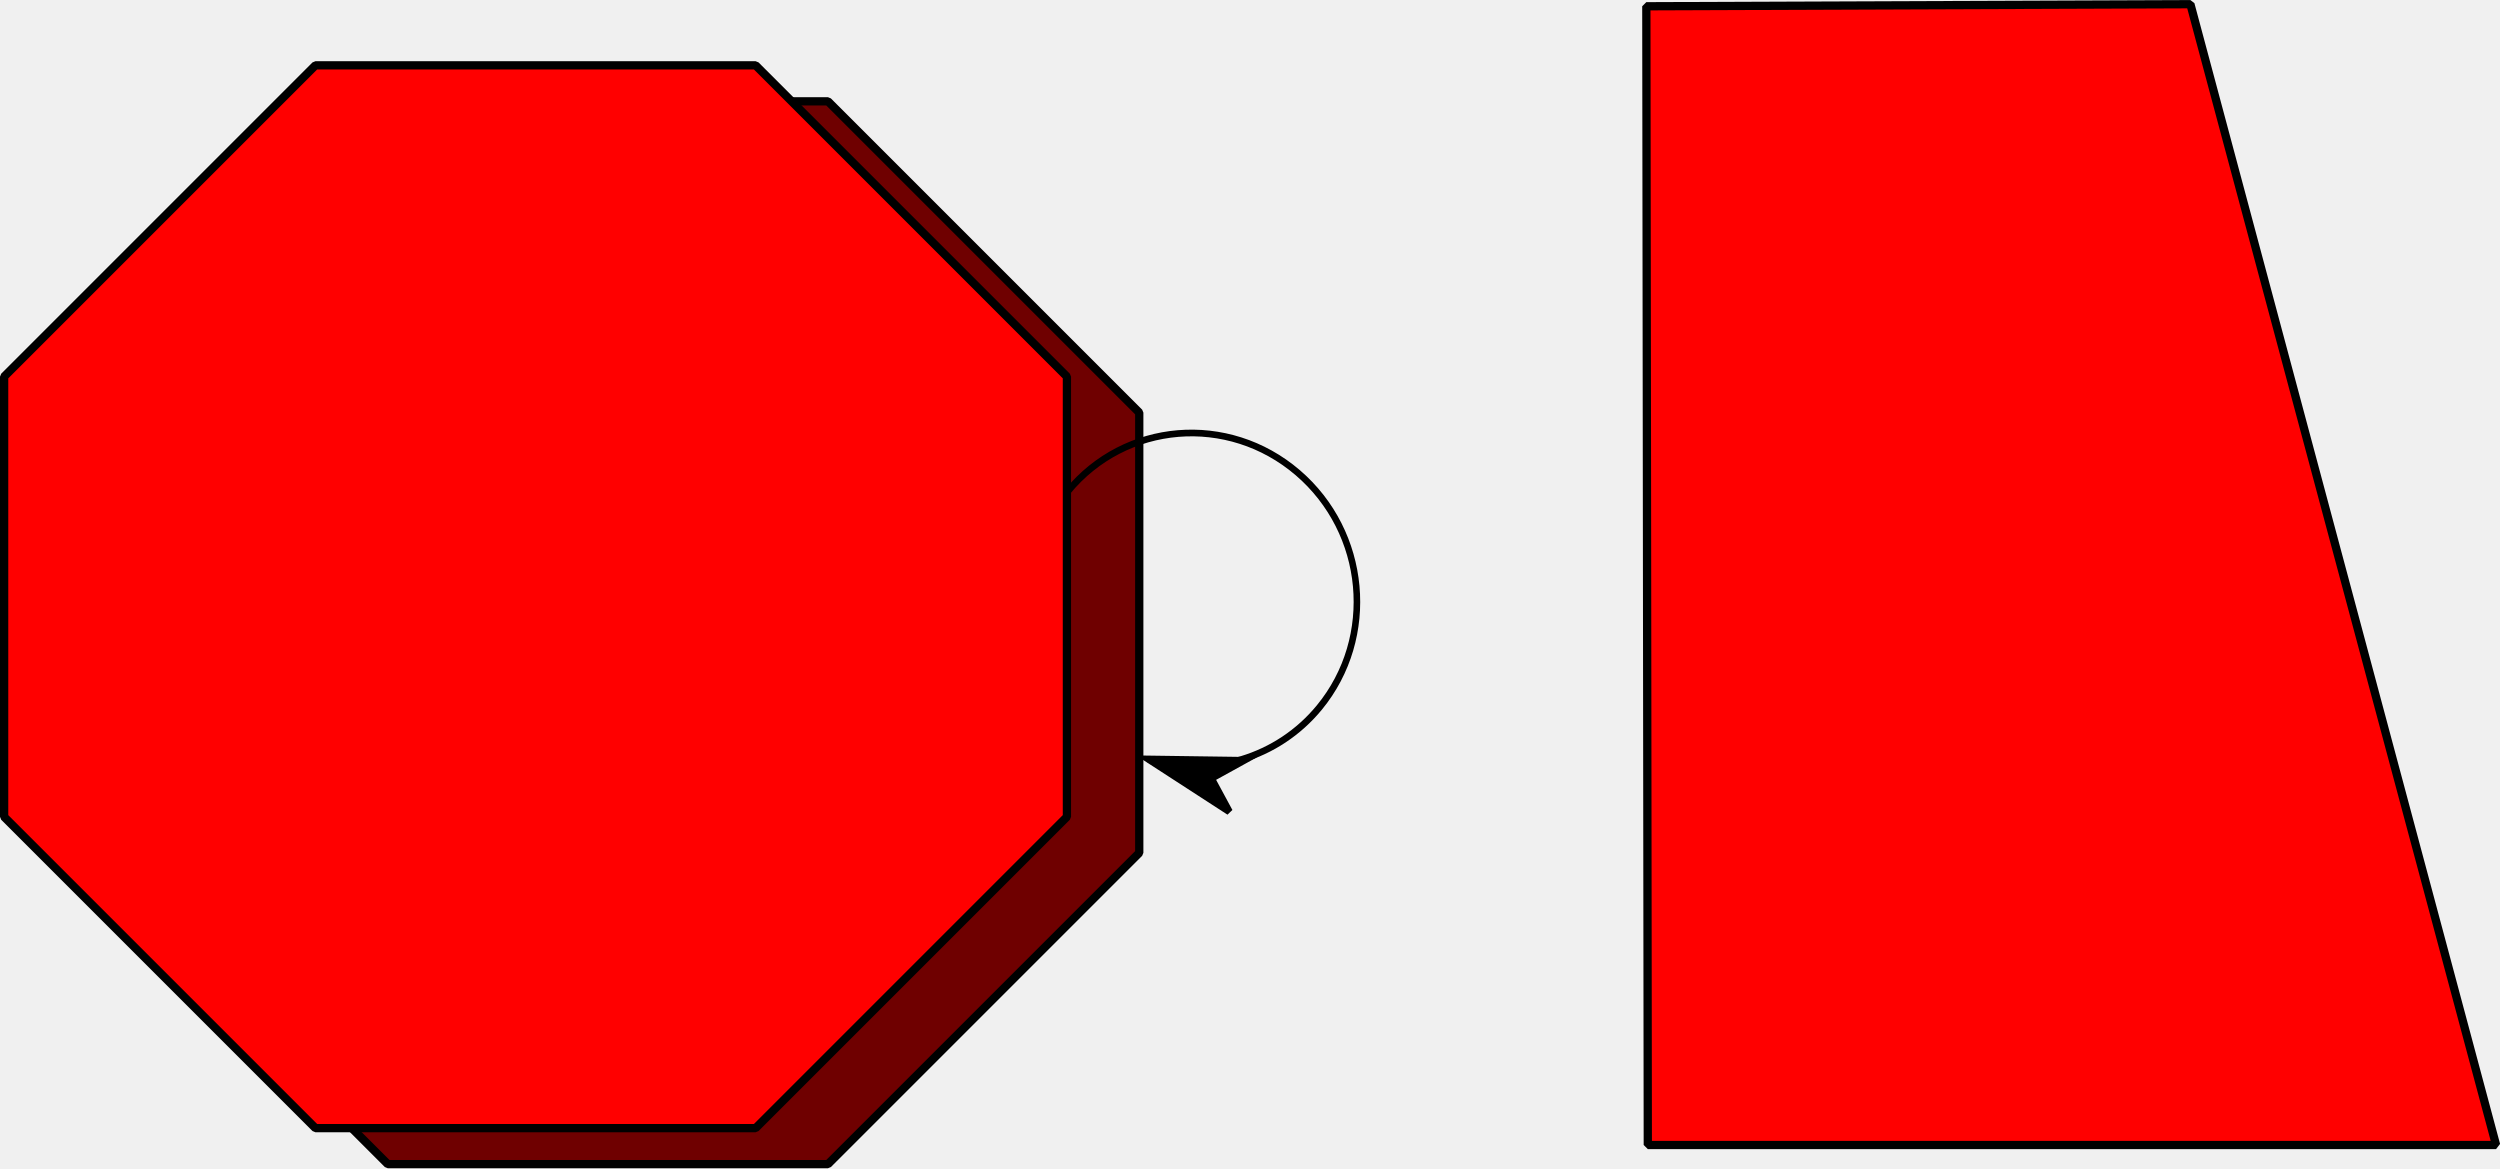
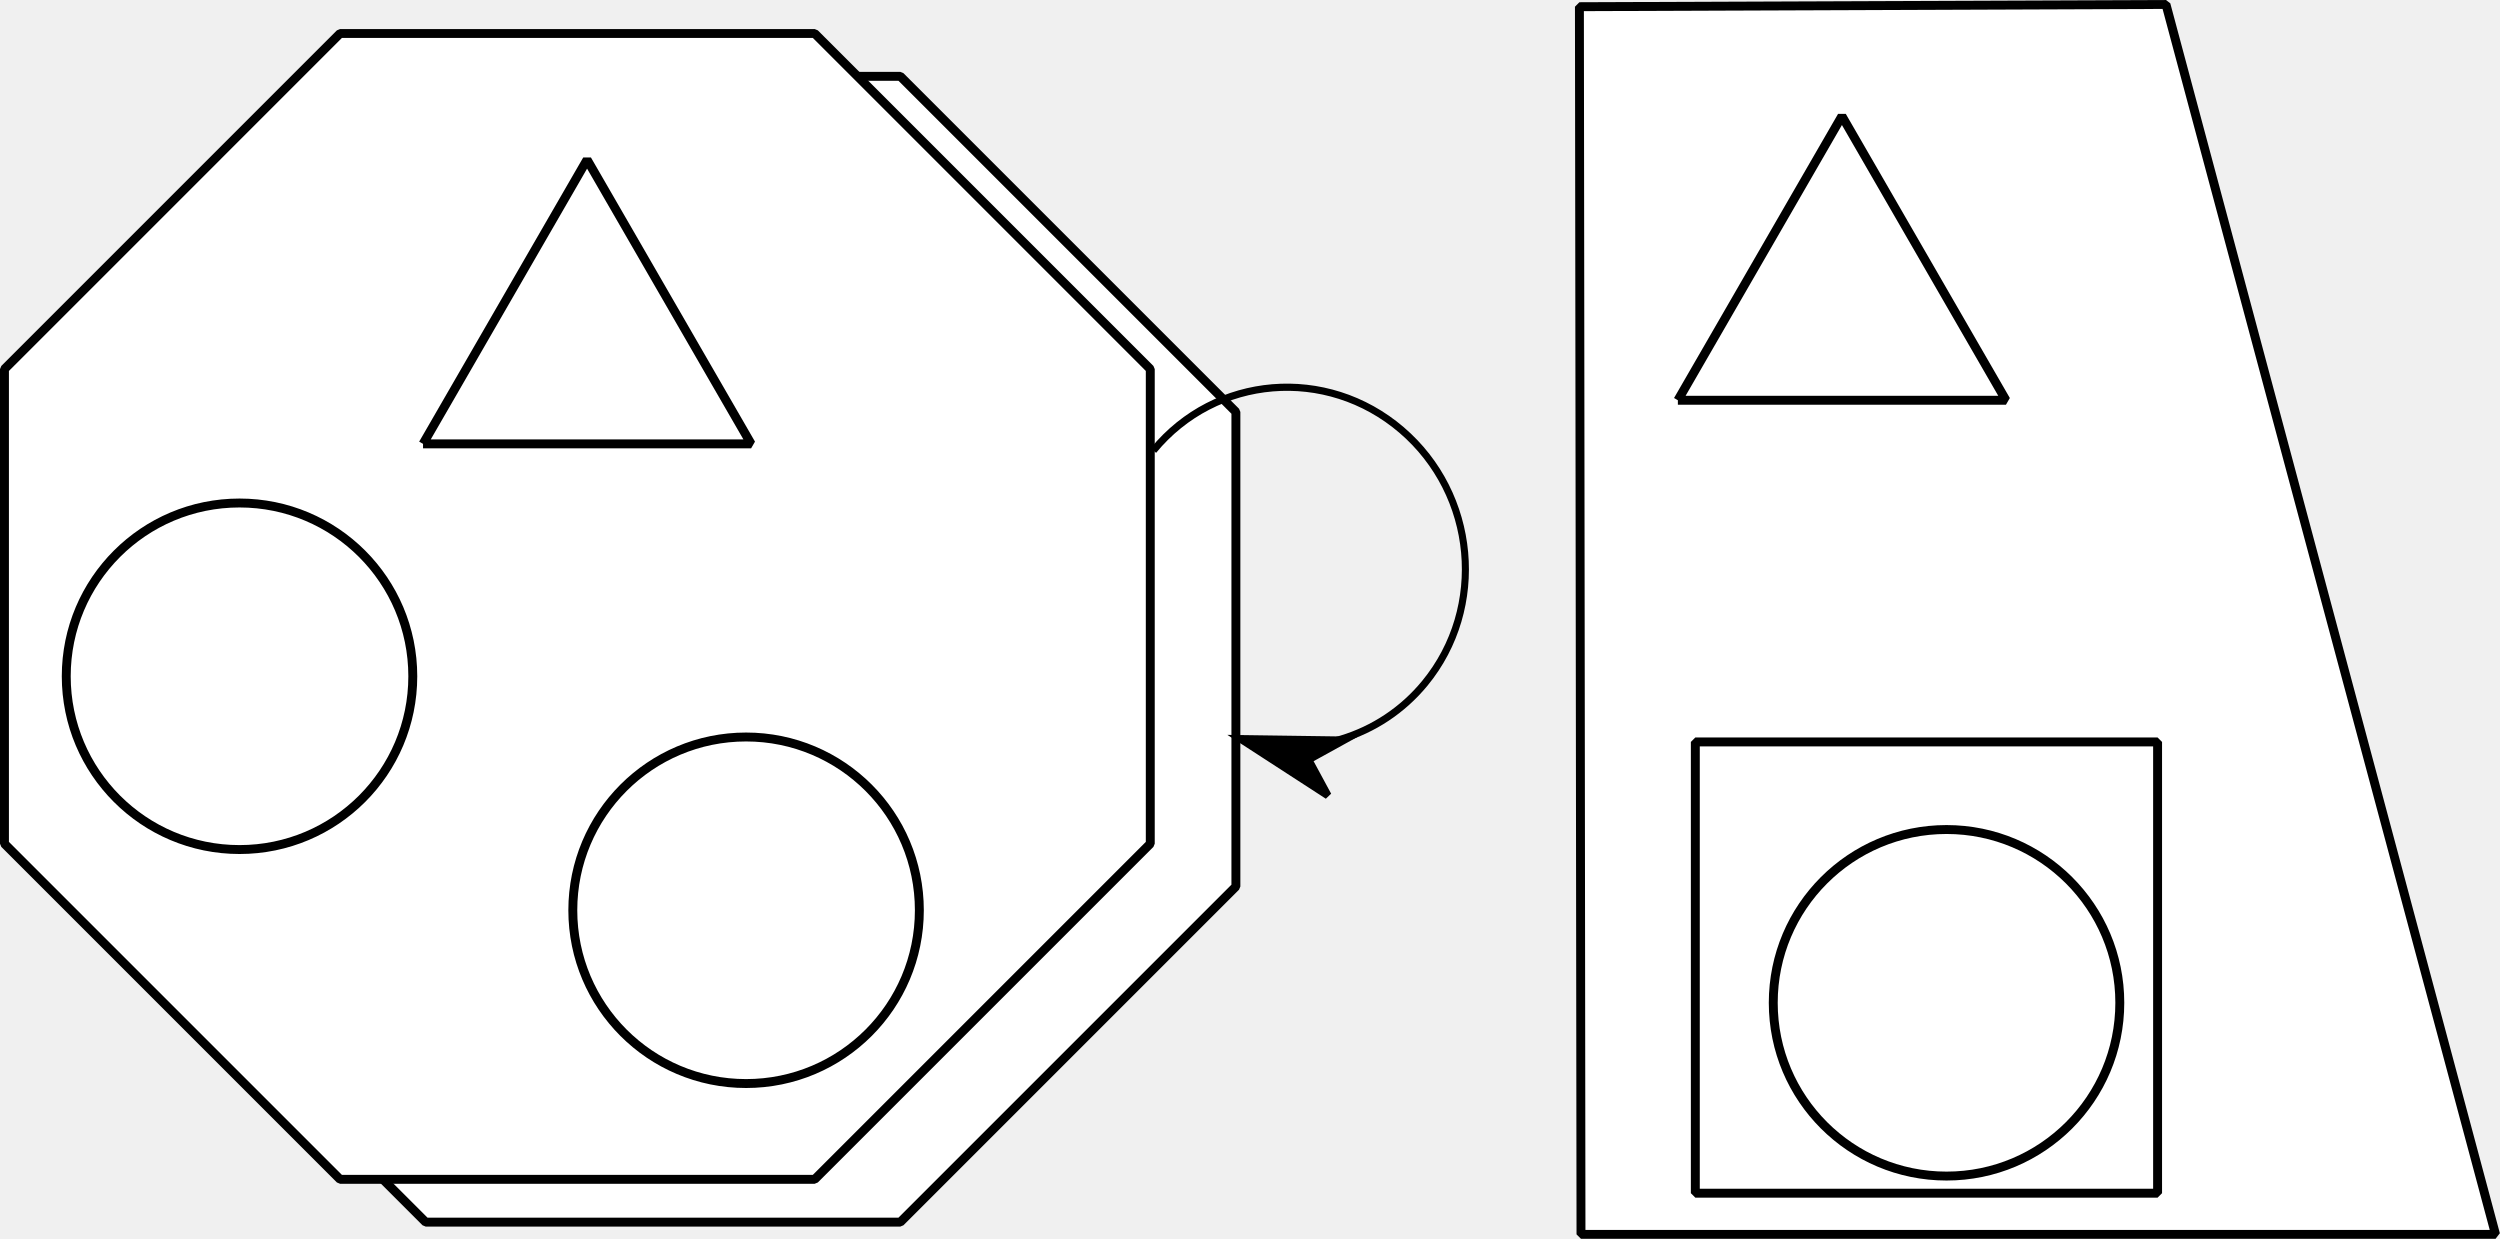
- <svg xmlns="http://www.w3.org/2000/svg" width="377.78" height="176.544" id="svg3059" version="1.1">
+ <svg xmlns="http://www.w3.org/2000/svg" width="350.402" height="173.635" id="svg3059" version="1.1">
  <defs id="defs3061">
    <marker orient="auto" refY="0" refX="0" id="Arrow1Lend" style="overflow:visible">
      <path id="path3844" d="M 0,0 5,-5 -12.5,0 5,5 0,0 z" style="fill-rule:evenodd;stroke:#000000;stroke-width:1pt" transform="matrix(-0.8,0,0,-0.8,-10,0)" />
    </marker>
  </defs>
-   <g id="layer1" transform="translate(-200.0008,-231.5)">
-     <path style="fill:#6f0000;fill-opacity:1;stroke:#000000;stroke-width:2.325;stroke-linejoin:miter;stroke-miterlimit:0.4;stroke-opacity:1;stroke-dasharray:none" id="path3813-8" d="M 295.942,544.505 248.594,658.813 134.286,706.161 19.978,658.813 -27.37,544.505 19.978,430.197 134.286,382.849 248.594,430.197 z" transform="matrix(0.4967301,-0.2057524,0.2057524,0.4967301,113.1194,84.27036)" />
-     <path style="fill:#ff0000;fill-opacity:1;stroke:#000000;stroke-width:2.325;stroke-linejoin:miter;stroke-miterlimit:0.4;stroke-opacity:1;stroke-dasharray:none" id="path3813-8-2" d="M 295.942,544.505 248.594,658.813 134.286,706.161 19.978,658.813 -27.37,544.505 19.978,430.197 134.286,382.849 248.594,430.197 z" transform="matrix(0.4967301,-0.2057524,0.2057524,0.4967301,102.1874,78.83102)" />
-     <path id="path2987-2" d="m 530.996,232.134 46.191,172.385 -128.184,0 -0.221,-172.071 z" style="fill:#ff0000;fill-opacity:1;stroke:#000000;stroke-width:1.25;stroke-linecap:butt;stroke-linejoin:miter;stroke-miterlimit:0.4;stroke-opacity:1;stroke-dasharray:none" />
-     <path style="fill:none;stroke:#000000;stroke-width:1.25;stroke-linecap:butt;stroke-linejoin:miter;stroke-miterlimit:0.4;stroke-opacity:1;stroke-dasharray:none" d="m 427.843,402.352 0,0" id="path3833-7" />
-     <path style="fill:none;stroke:#000000;stroke-width:1.403;stroke-linejoin:miter;stroke-miterlimit:0.4;stroke-opacity:1;stroke-dasharray:none;marker-start:none;marker-end:url(#Arrow1Lend)" id="path6068-8" d="m 155,257.362 c 0,19.33 -15.67,35 -35,35 -19.33,0 -35,-15.67 -35,-35 0,-13.905 8.232,-26.492 20.971,-32.066" transform="matrix(-0.5436294,-0.4658724,0.4502136,-0.5481195,329.7109,519.0767)" />
+   <g id="layer1" transform="translate(-204.8,-233.3692)">
+     <path style="fill:#ffffff;stroke:#000000;stroke-width:2.325;stroke-linejoin:miter;stroke-miterlimit:0.4;stroke-opacity:1;stroke-dasharray:none;fill-opacity:1" id="path3813-8-2-4-7-9" d="M 295.942,544.505 248.594,658.813 134.286,706.161 19.978,658.813 -27.37,544.505 19.978,430.197 134.286,382.849 248.594,430.197 z" transform="matrix(0.4967301,-0.2057524,0.2057524,0.4967301,118.9873,81.52182)" />
+     <path style="fill:#ffffff;fill-opacity:1;stroke:#000000;stroke-width:1.25;stroke-linecap:butt;stroke-linejoin:miter;stroke-miterlimit:0.4;stroke-opacity:1;stroke-dasharray:none" d="m 427.843,401.638 0,0" id="path3833-7" />
+     <path style="fill:none;stroke:#000000;stroke-width:1.403;stroke-linejoin:miter;stroke-miterlimit:0.4;stroke-opacity:1;stroke-dasharray:none;marker-start:none;marker-end:url(#Arrow1Lend);fill-opacity:1" id="path6068-8" d="m 155,257.362 c 0,19.33 -15.67,35 -35,35 -19.33,0 -35,-15.67 -35,-35 0,-13.905 8.232,-26.492 20.971,-32.066" transform="matrix(-0.5436294,-0.4658724,0.4502136,-0.5481195,334.8538,509.791)" />
+     <path id="path2987-2-4" d="m 508.386,233.994 46.191,172.385 -128.184,0 -0.221,-172.071 z" style="fill:#ffffff;stroke:#000000;stroke-width:1.25;stroke-linecap:butt;stroke-linejoin:miter;stroke-miterlimit:0.4;stroke-opacity:1;stroke-dasharray:none;fill-opacity:1" />
+     <rect y="337.359" x="442.418" height="63.249" width="64.791" id="rect2985-4" style="fill:#ffffff;stroke:#000000;stroke-width:1.25;stroke-linecap:butt;stroke-linejoin:miter;stroke-miterlimit:0.4;stroke-opacity:1;stroke-dasharray:none;fill-opacity:1" />
+     <path id="path3800-6" style="fill:#ffffff;stroke:#000000;stroke-width:1.25;stroke-linejoin:miter;stroke-miterlimit:0.4;stroke-opacity:1;stroke-dasharray:none;fill-opacity:1" d="m 439.972,289.468 45.987,0 -22.993,-39.826 -22.993,39.826 z" />
+     <path style="fill:#ffffff;fill-opacity:1;stroke:#000000;stroke-width:1.25;stroke-linecap:butt;stroke-linejoin:miter;stroke-miterlimit:0.4;stroke-opacity:1;stroke-dasharray:none" d="m 405.233,404.926 0,0" id="path3833-7-7" />
+     <path transform="translate(302.6274,-78.43996)" style="fill:#ffffff;stroke:#000000;stroke-width:1.25;stroke-linejoin:miter;stroke-miterlimit:0.4;stroke-opacity:1;stroke-dasharray:none;fill-opacity:1" id="path3809-4-7" d="m 199.286,452.362 c 0,13.413 -10.873,24.286 -24.286,24.286 -13.413,0 -24.286,-10.873 -24.286,-24.286 0,-13.413 10.873,-24.286 24.286,-24.286 13.413,0 24.286,10.873 24.286,24.286 z" />
+     <path style="fill:#ffffff;fill-opacity:1;stroke:#000000;stroke-width:2.325;stroke-linejoin:miter;stroke-miterlimit:0.4;stroke-opacity:1;stroke-dasharray:none" id="path3813-8-2-4-7" d="M 295.942,544.505 248.594,658.813 134.286,706.161 19.978,658.813 -27.37,544.505 19.978,430.197 134.286,382.849 248.594,430.197 z" transform="matrix(0.4967301,-0.2057524,0.2057524,0.4967301,106.9874,75.52182)" />
+     <path id="path3800-6-6-3" style="fill:#ffffff;fill-opacity:1;stroke:#000000;stroke-width:1.25;stroke-linejoin:miter;stroke-miterlimit:0.4;stroke-opacity:1;stroke-dasharray:none" d="m 264.092,295.581 45.987,0 -22.993,-39.826 -22.993,39.826 z" />
+     <path transform="translate(134.3714,-91.40864)" style="fill:#ffffff;fill-opacity:1;stroke:#000000;stroke-width:1.25;stroke-linejoin:miter;stroke-miterlimit:0.4;stroke-opacity:1;stroke-dasharray:none" id="path3809-4-7-0-1" d="m 199.286,452.362 c 0,13.413 -10.873,24.286 -24.286,24.286 -13.413,0 -24.286,-10.873 -24.286,-24.286 0,-13.413 10.873,-24.286 24.286,-24.286 13.413,0 24.286,10.873 24.286,24.286 z" />
+     <path transform="translate(63.37138,-124.2056)" style="fill:#ffffff;fill-opacity:1;stroke:#000000;stroke-width:1.25;stroke-linejoin:miter;stroke-miterlimit:0.4;stroke-opacity:1;stroke-dasharray:none" id="path3809-4-7-0-3-1" d="m 199.286,452.362 c 0,13.413 -10.873,24.286 -24.286,24.286 -13.413,0 -24.286,-10.873 -24.286,-24.286 0,-13.413 10.873,-24.286 24.286,-24.286 13.413,0 24.286,10.873 24.286,24.286 z" />
  </g>
</svg>
